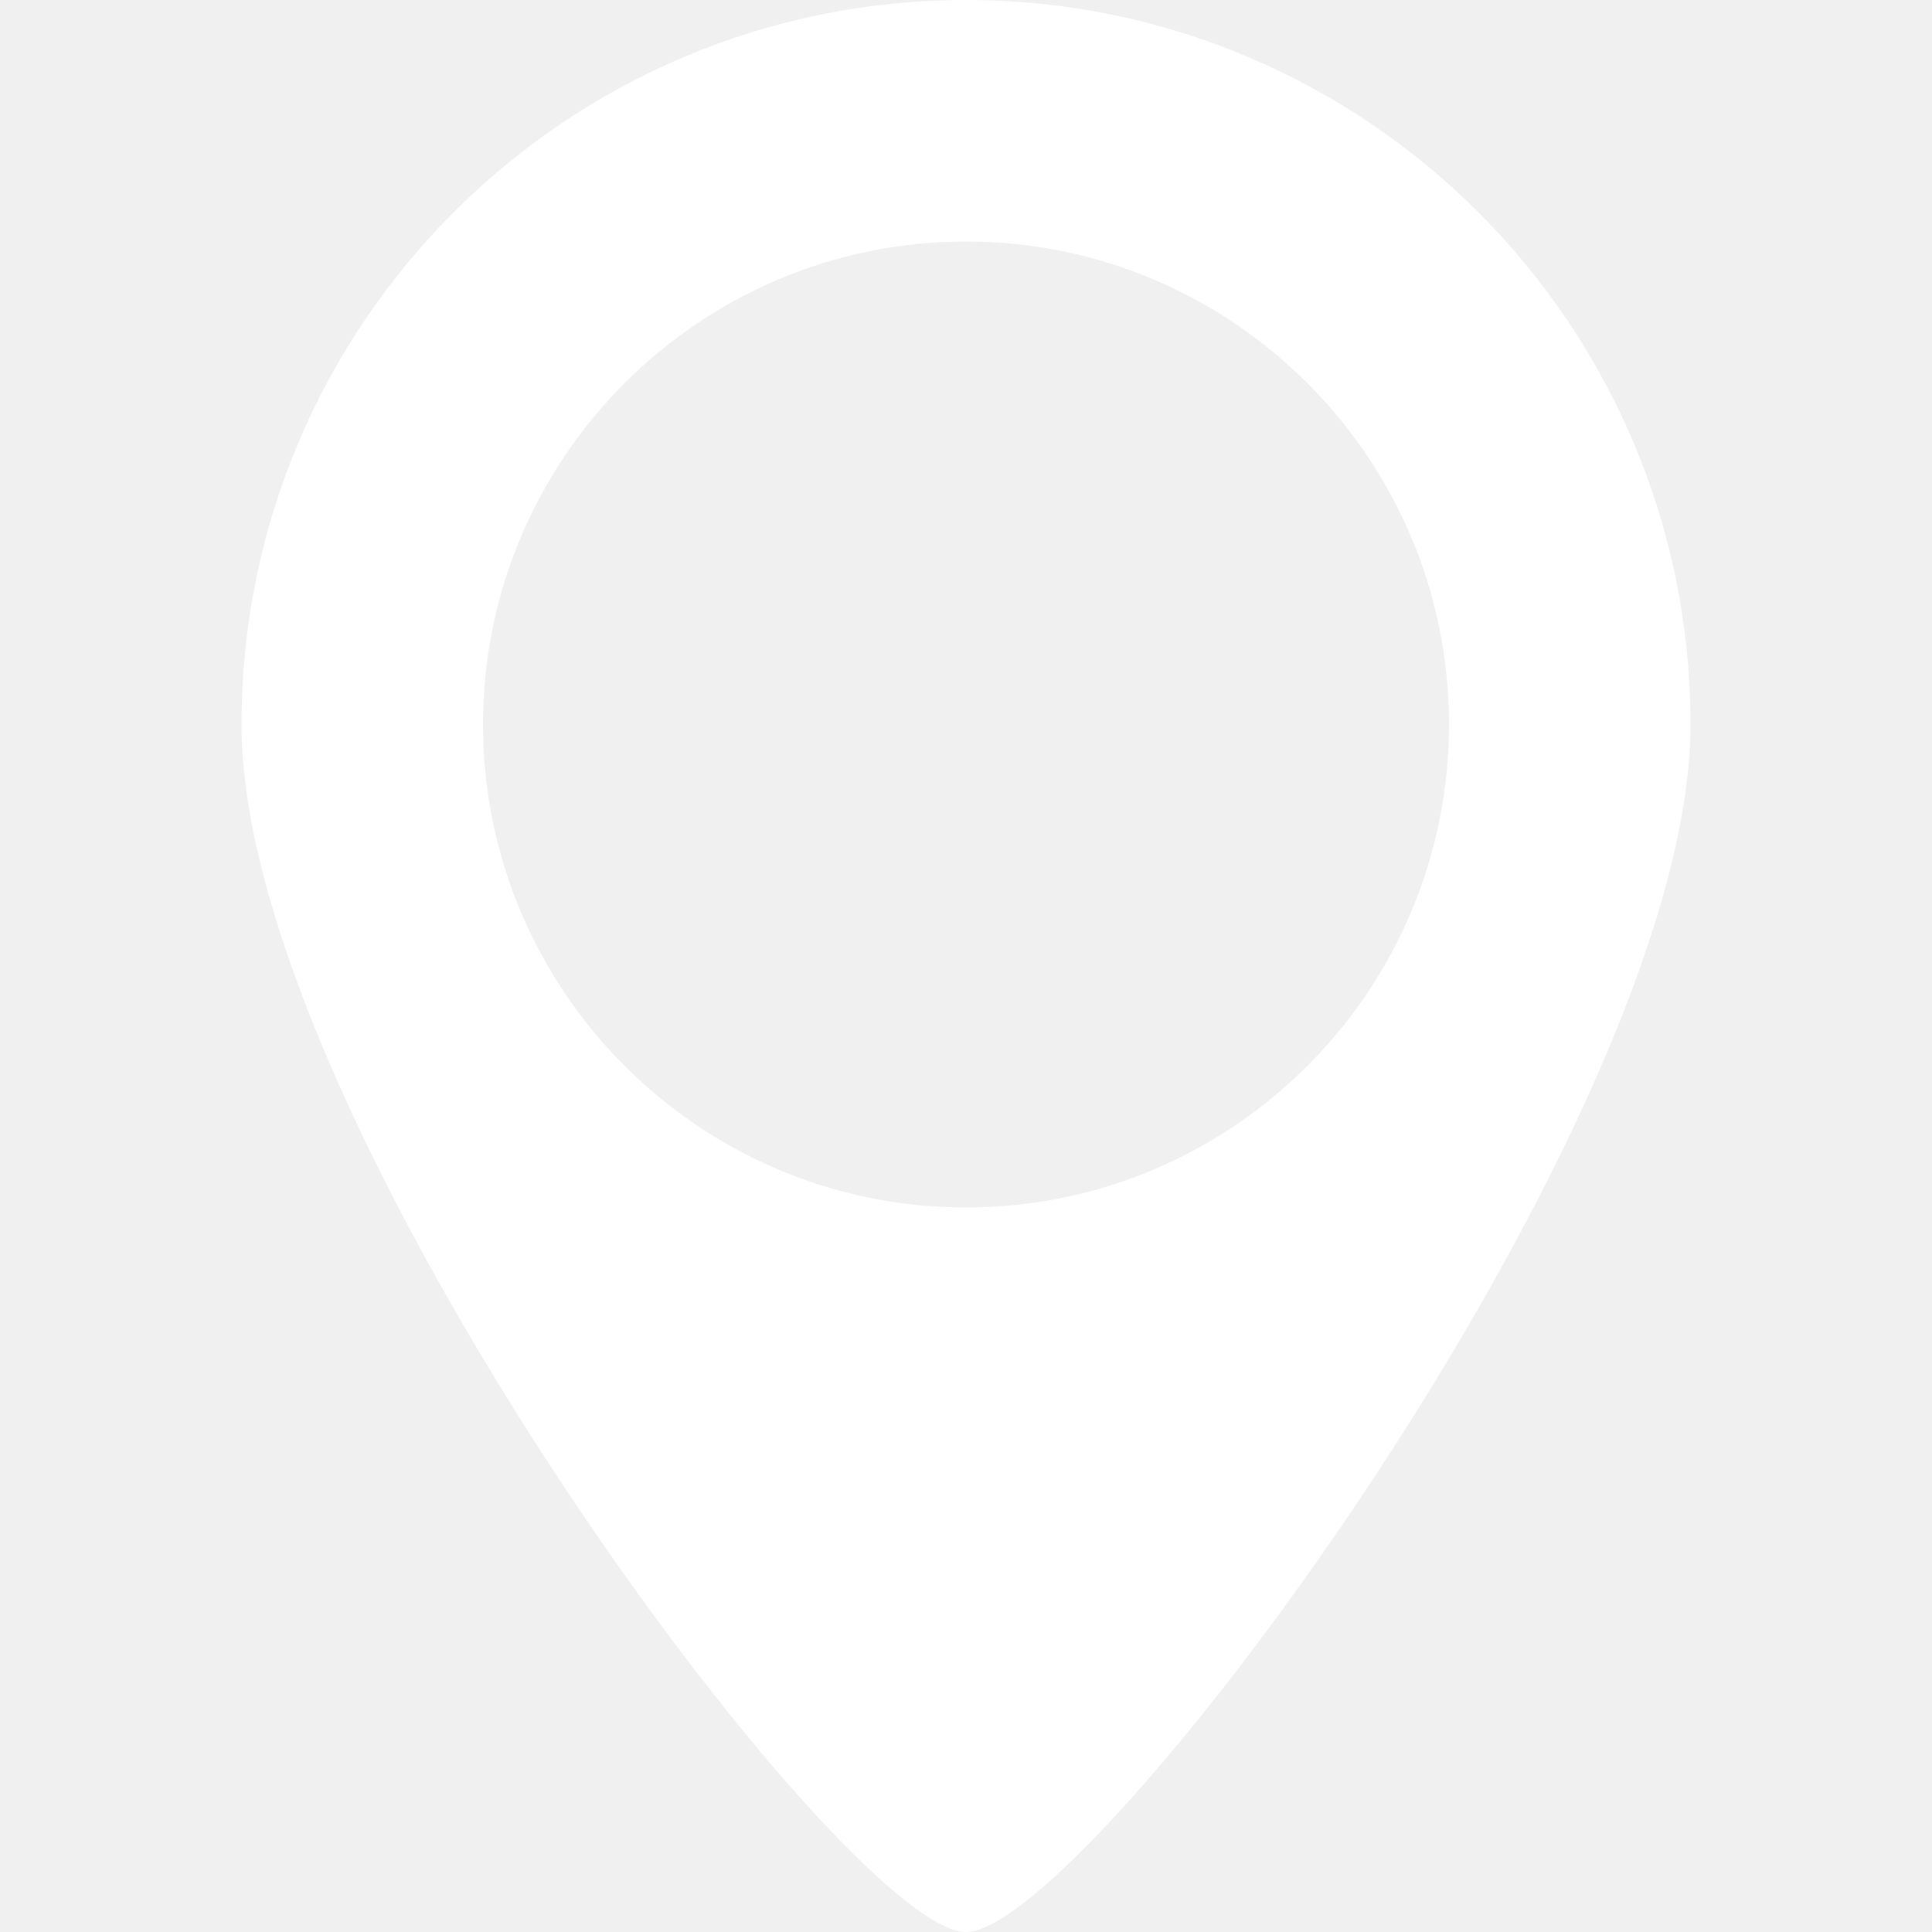
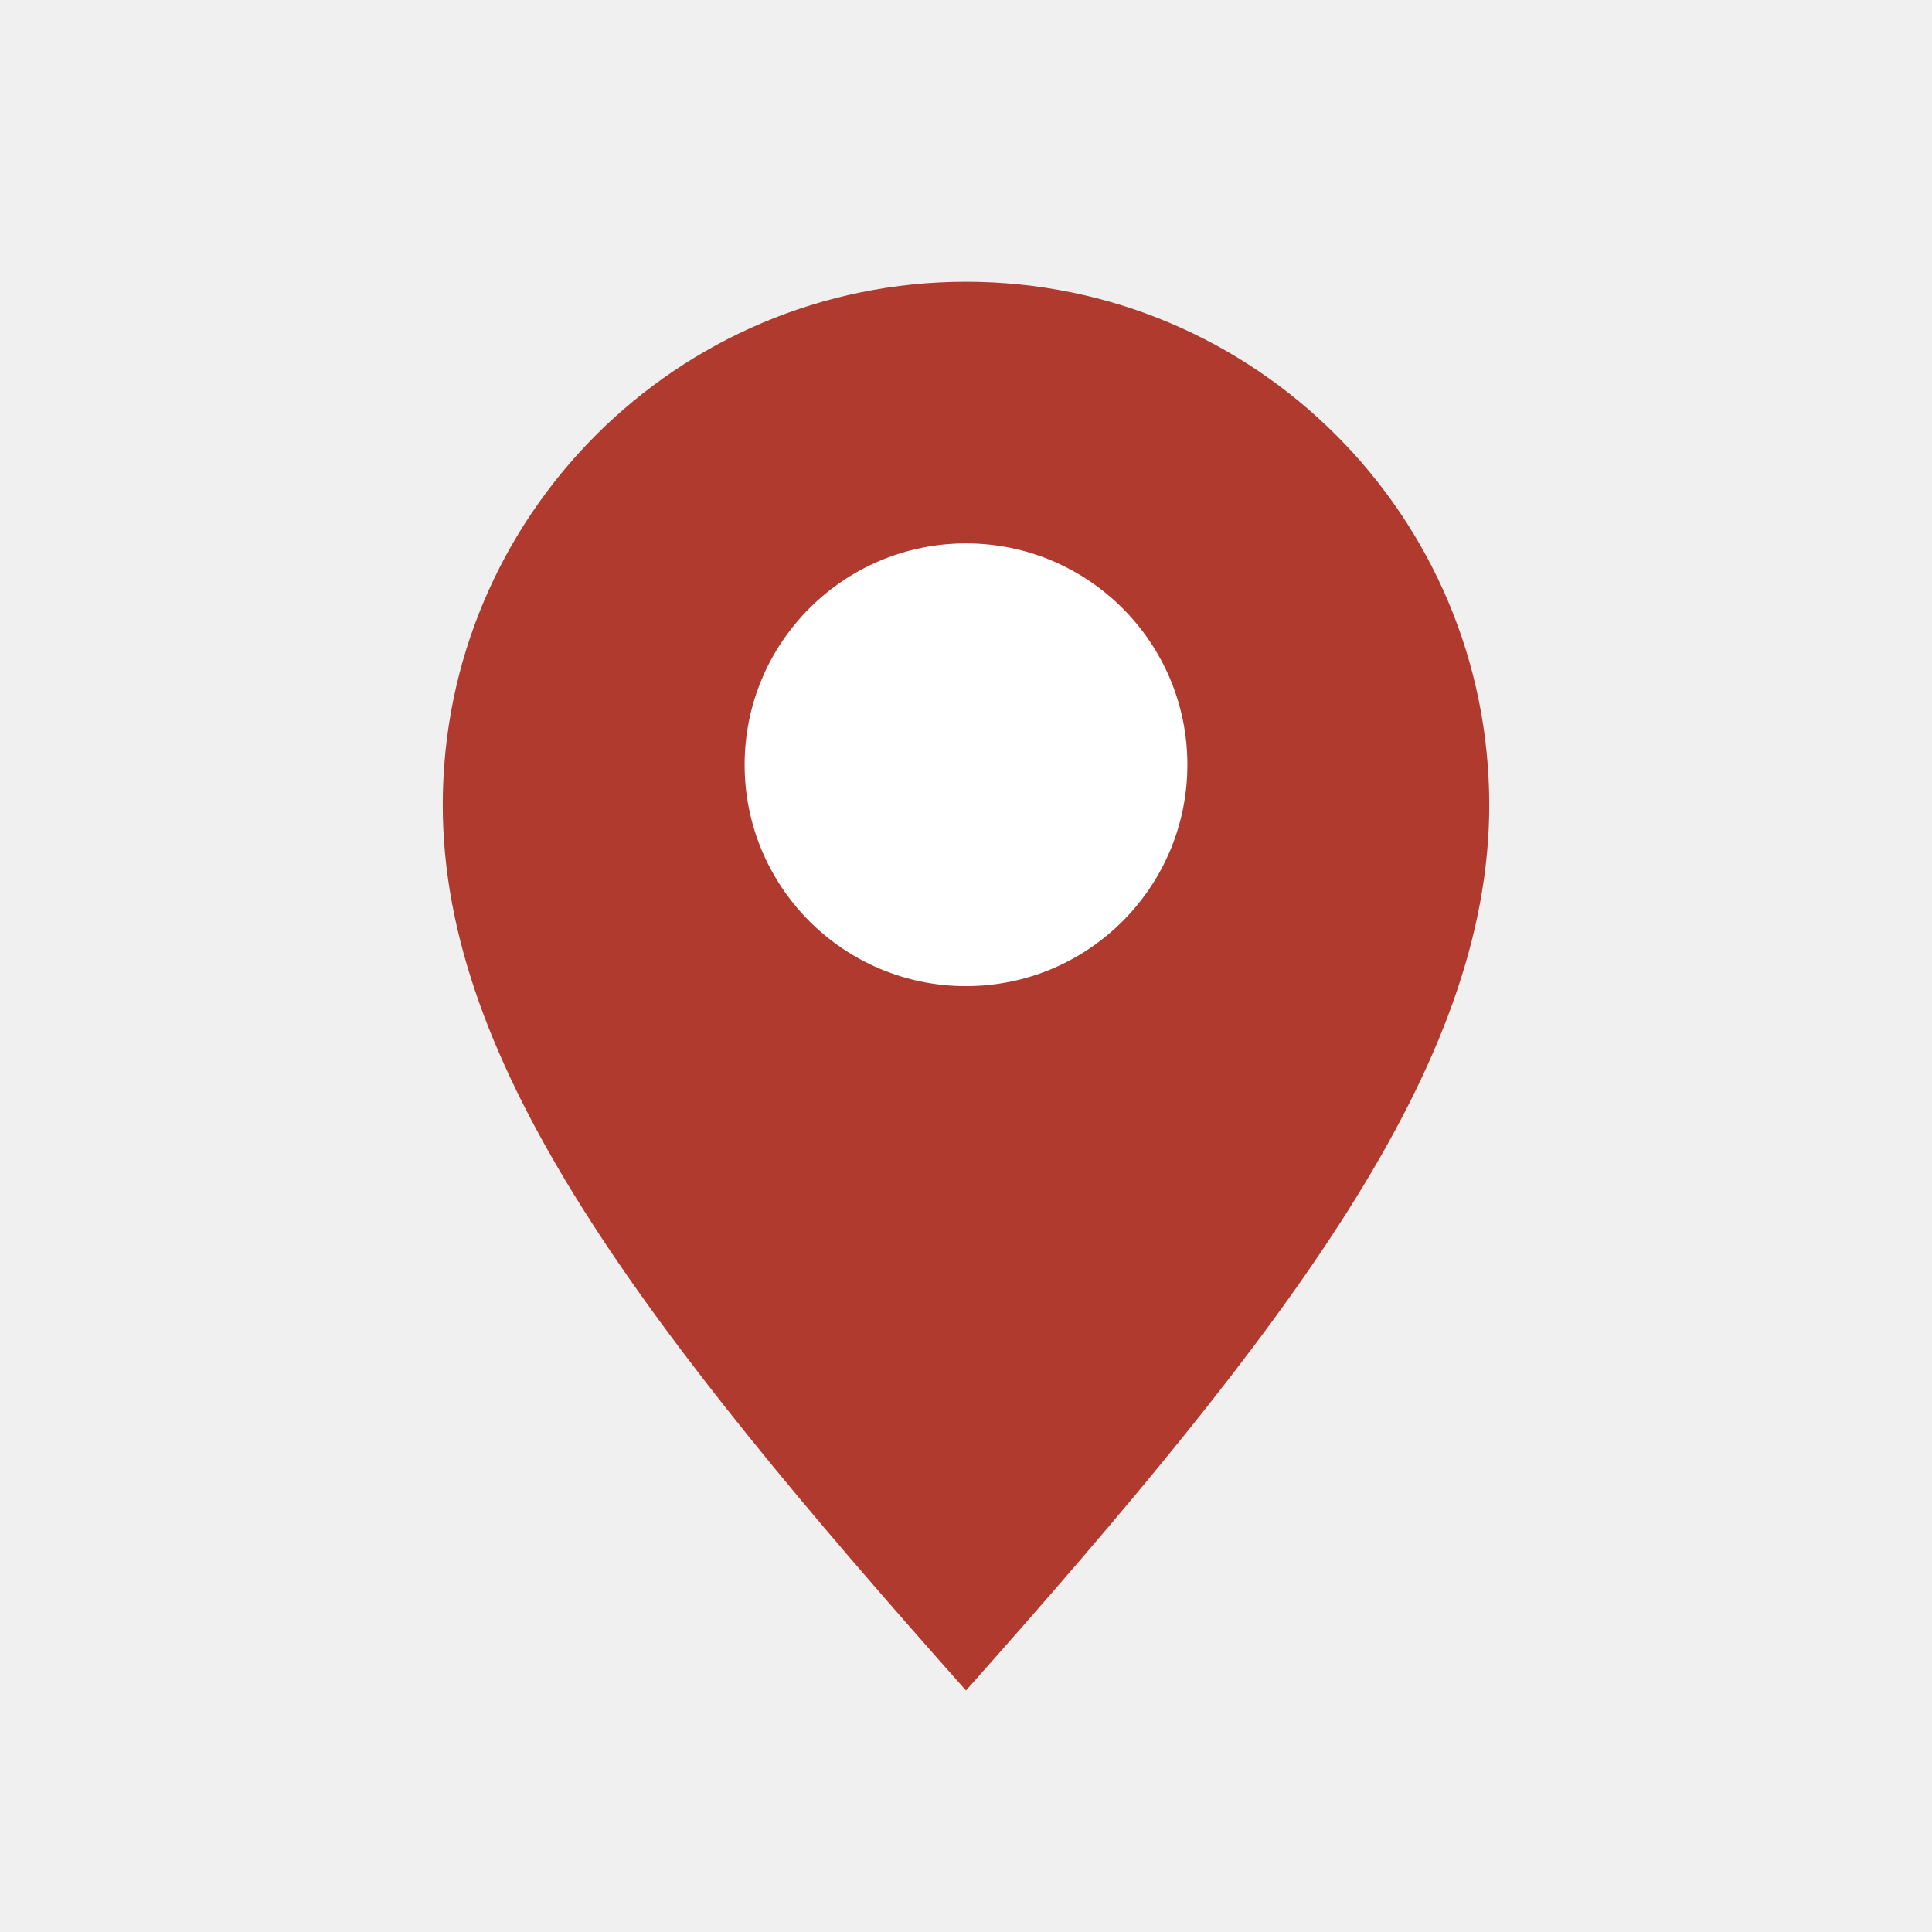
- <svg xmlns="http://www.w3.org/2000/svg" xml:space="preserve" width="72" height="72">
-   <path d="M36 0C21.089 0 9 12.089 9 27s22.5 45 27 45 27-30.089 27-45S50.911 0 36 0m0 45c-9.927 0-18-8.077-18-18S26.073 9 36 9s18 8.077 18 18-8.073 18-18 18" style="fill:#fff" />
+ <svg xmlns="http://www.w3.org/2000/svg" viewBox="0 0 48 48">
+   <path d="M24 42c8-9 13-15.5 13-22A13 13 0 1 0 11 20c0 6.5 5 13 13 22z" fill="#B03A2E" />
+   <circle cx="24" cy="19" r="5.5" fill="#FFFFFF" />
</svg>
